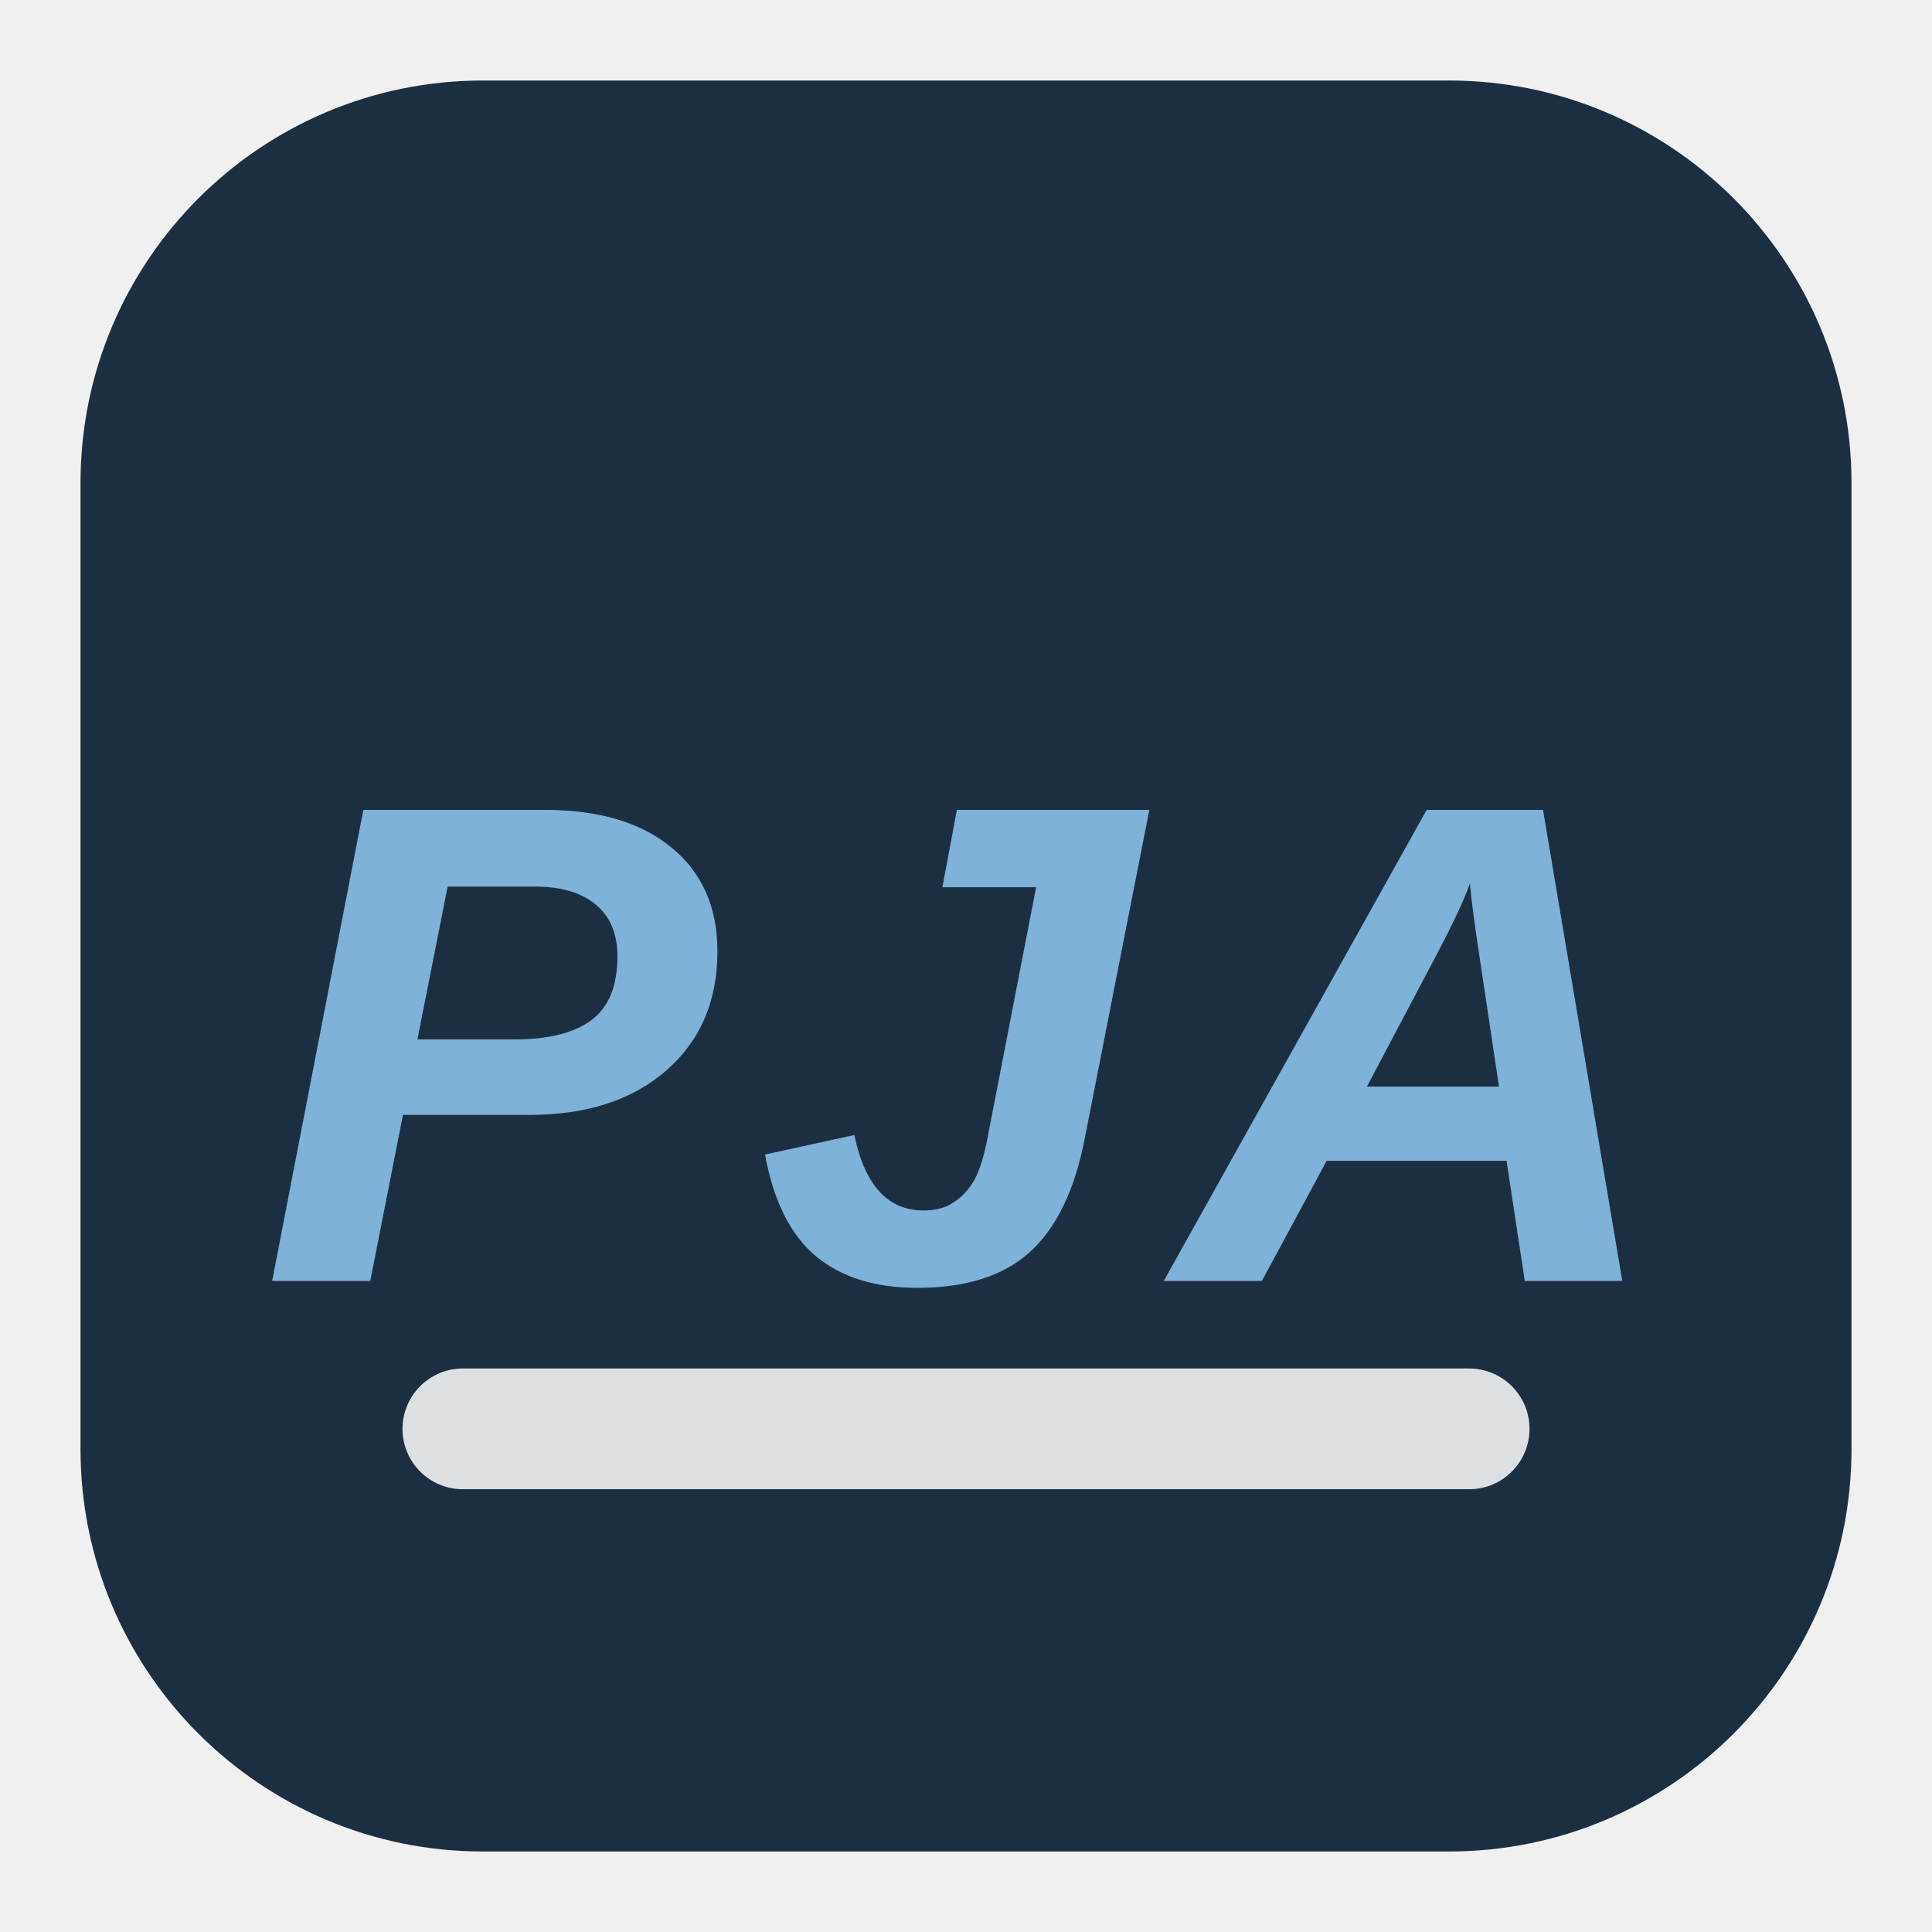
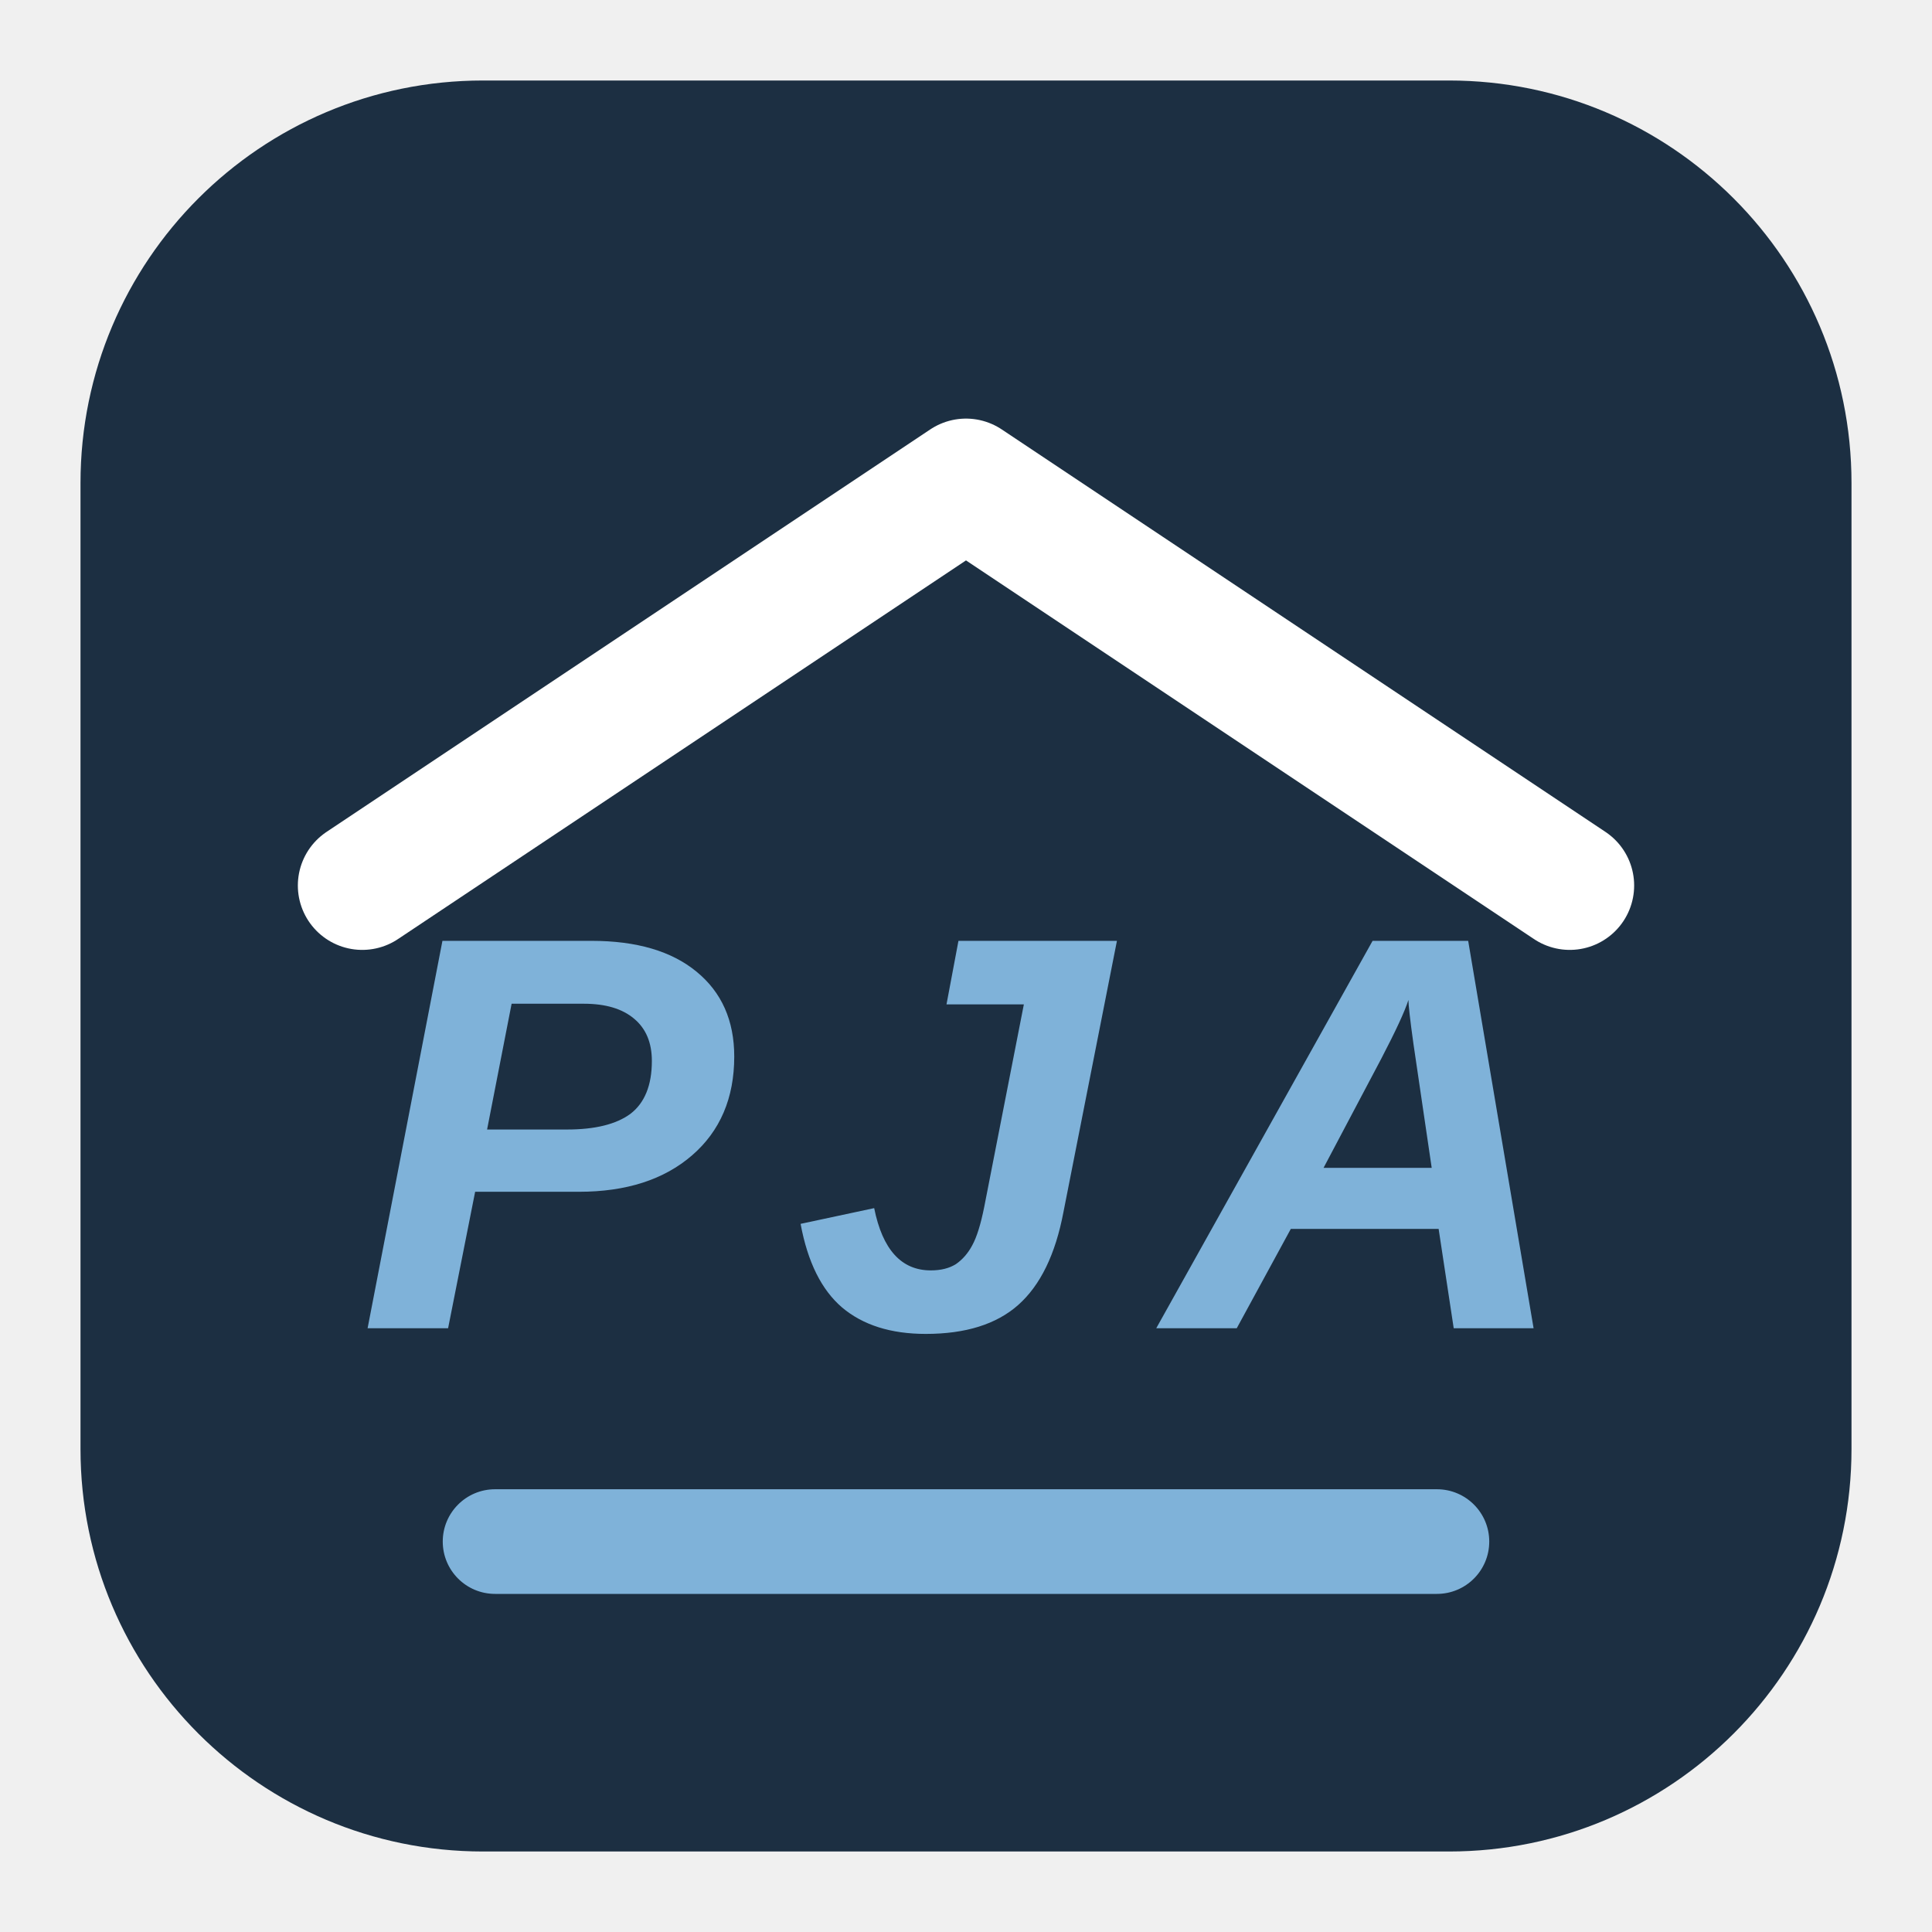
<svg xmlns="http://www.w3.org/2000/svg" viewBox="0 0 48 48">
  <rect x="2" y="2" width="44" height="44" rx="10" fill="#1c2f42" />
-   <text x="24" y="27" text-anchor="middle" dominant-baseline="middle" font-family="Poppins, Arial, Helvetica, sans-serif" font-style="italic" font-weight="700" font-size="17" letter-spacing="1" fill="#7fb2d9">PJA</text>
-   <rect x="10" y="34" width="28" height="3" rx="1.5" fill="#ffffff" opacity="0.85" />
+   <path d="M9 22 L24 12 L39 22" fill="none" stroke="#ffffff" stroke-width="3.2" stroke-linecap="round" stroke-linejoin="round" />
+   <text x="24" y="33" text-anchor="middle" font-family="Poppins, Arial, Helvetica, sans-serif" font-style="italic" font-weight="700" font-size="14" letter-spacing="1.5" fill="#7fb2d9">PJA</text>
+   <rect x="11" y="37" width="26" height="2.6" rx="1.3" fill="#7fb2d9" />
</svg>
